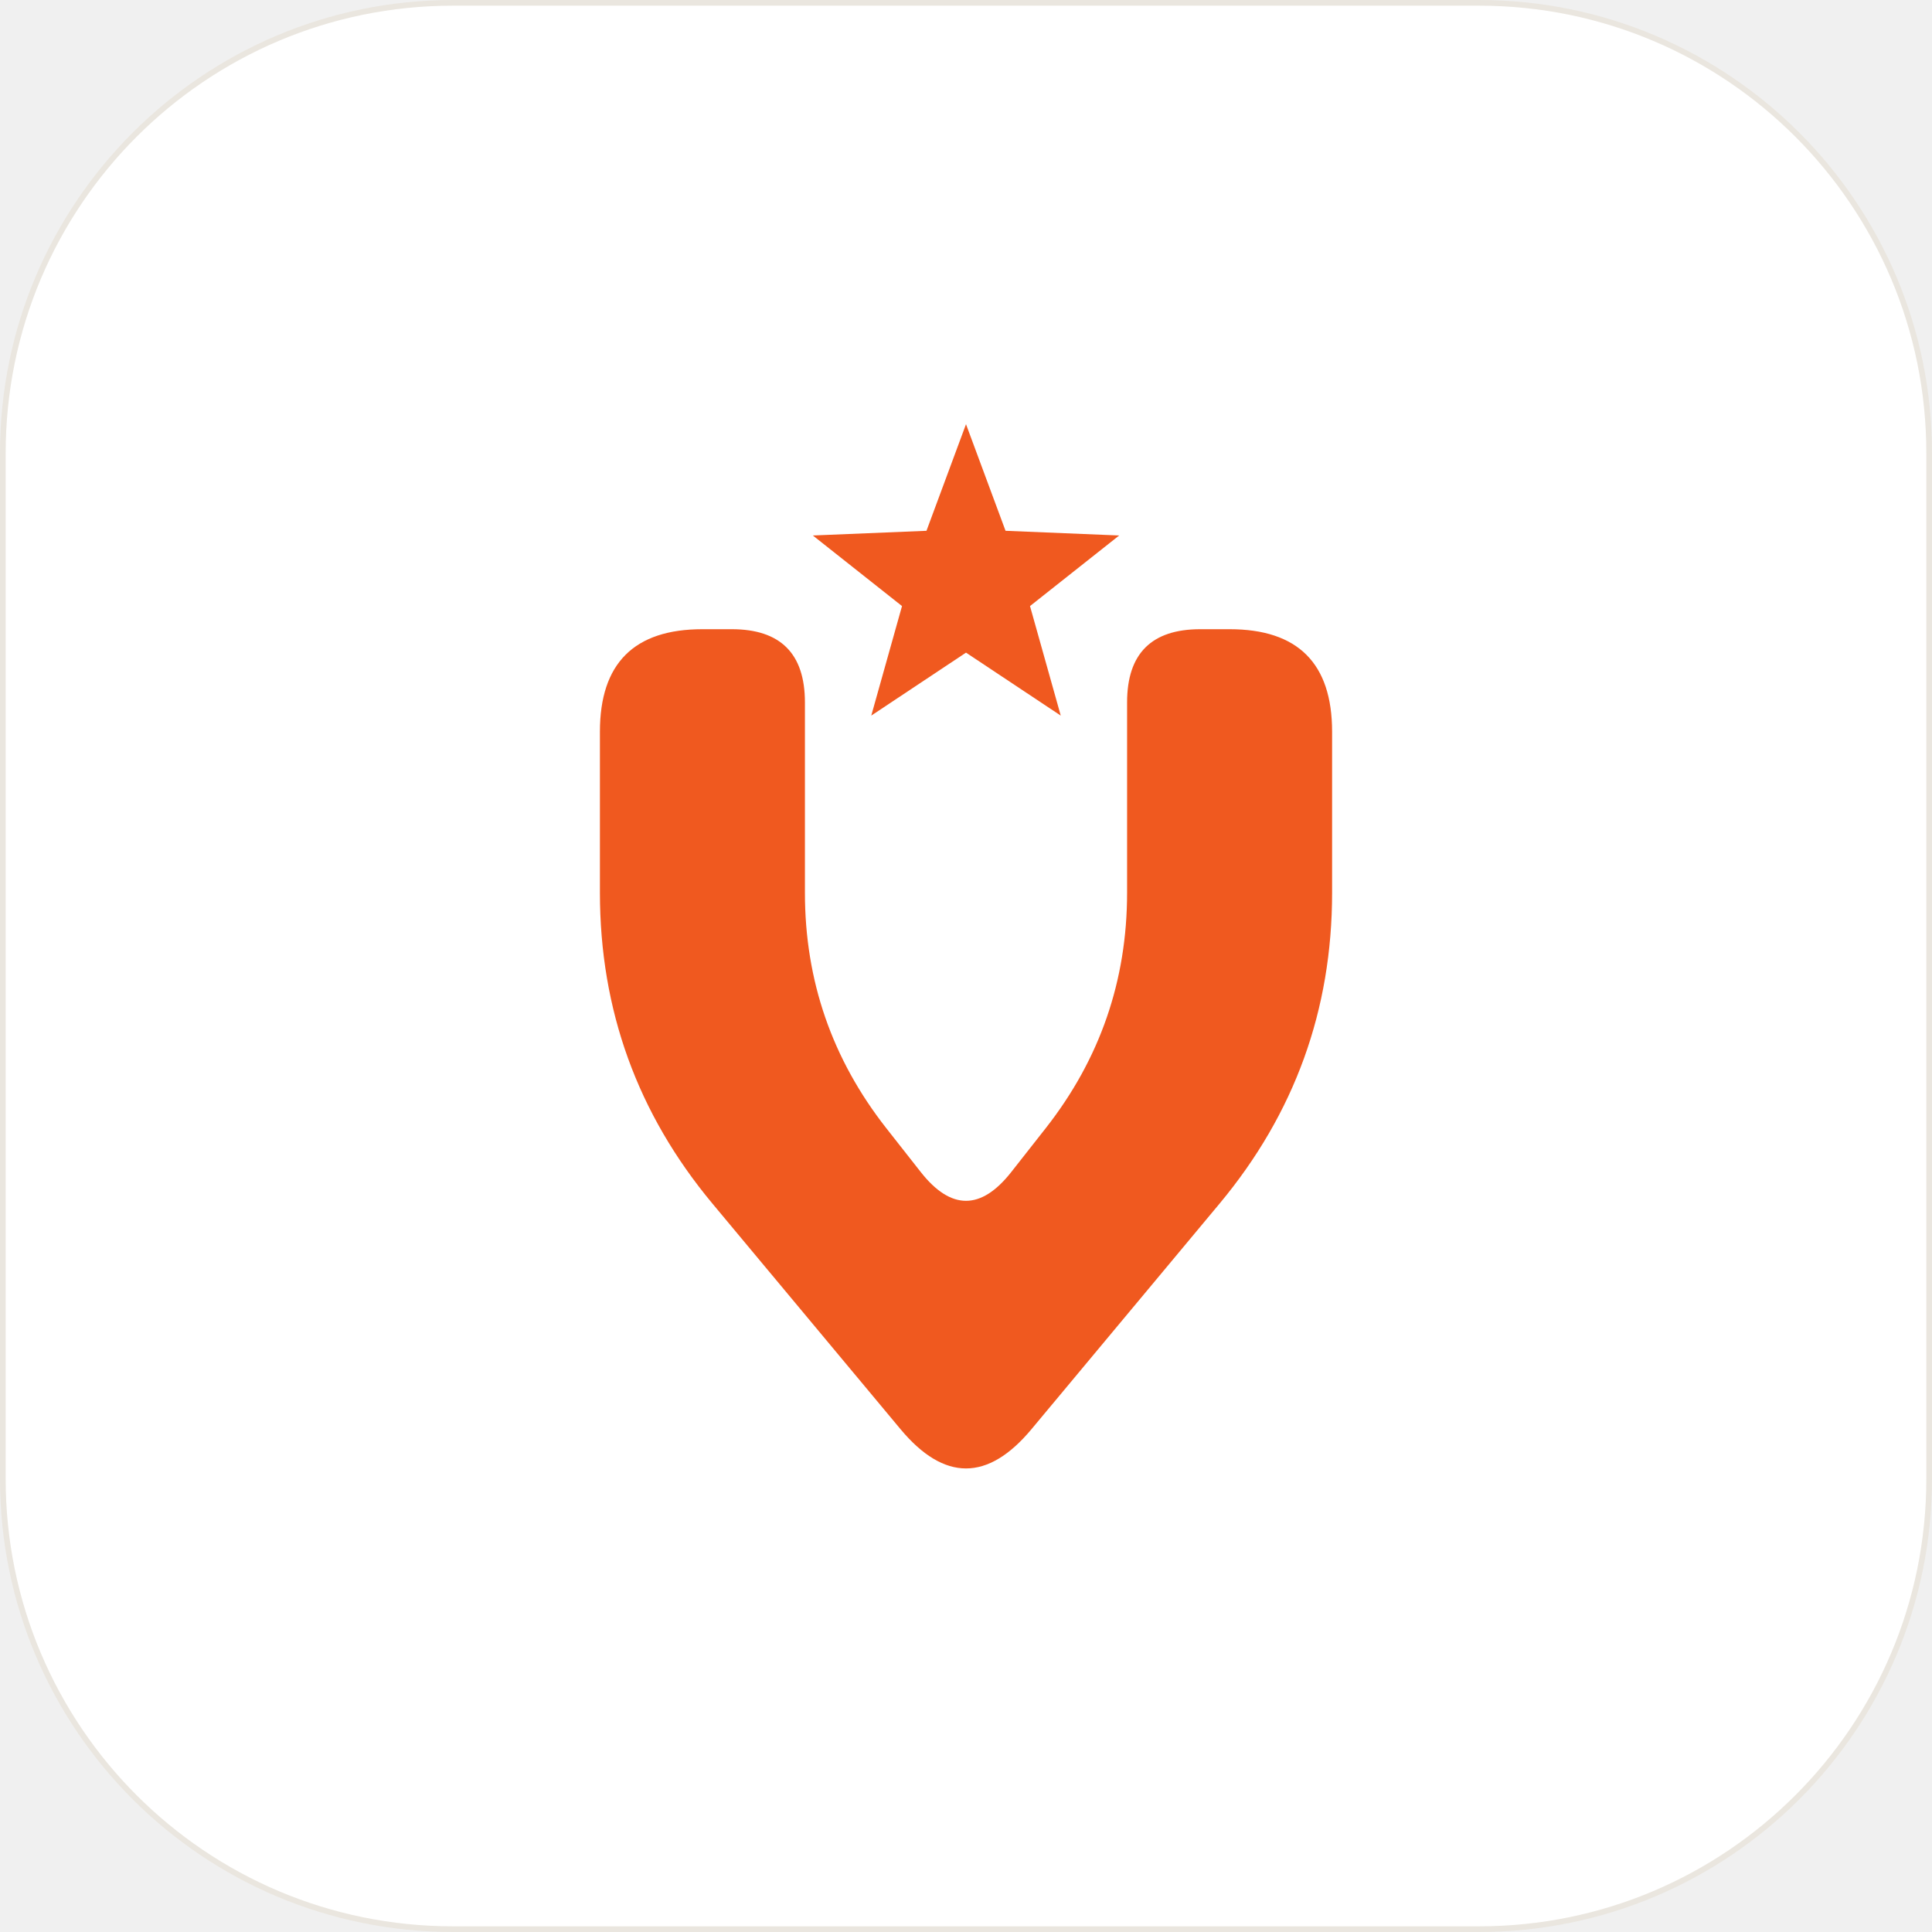
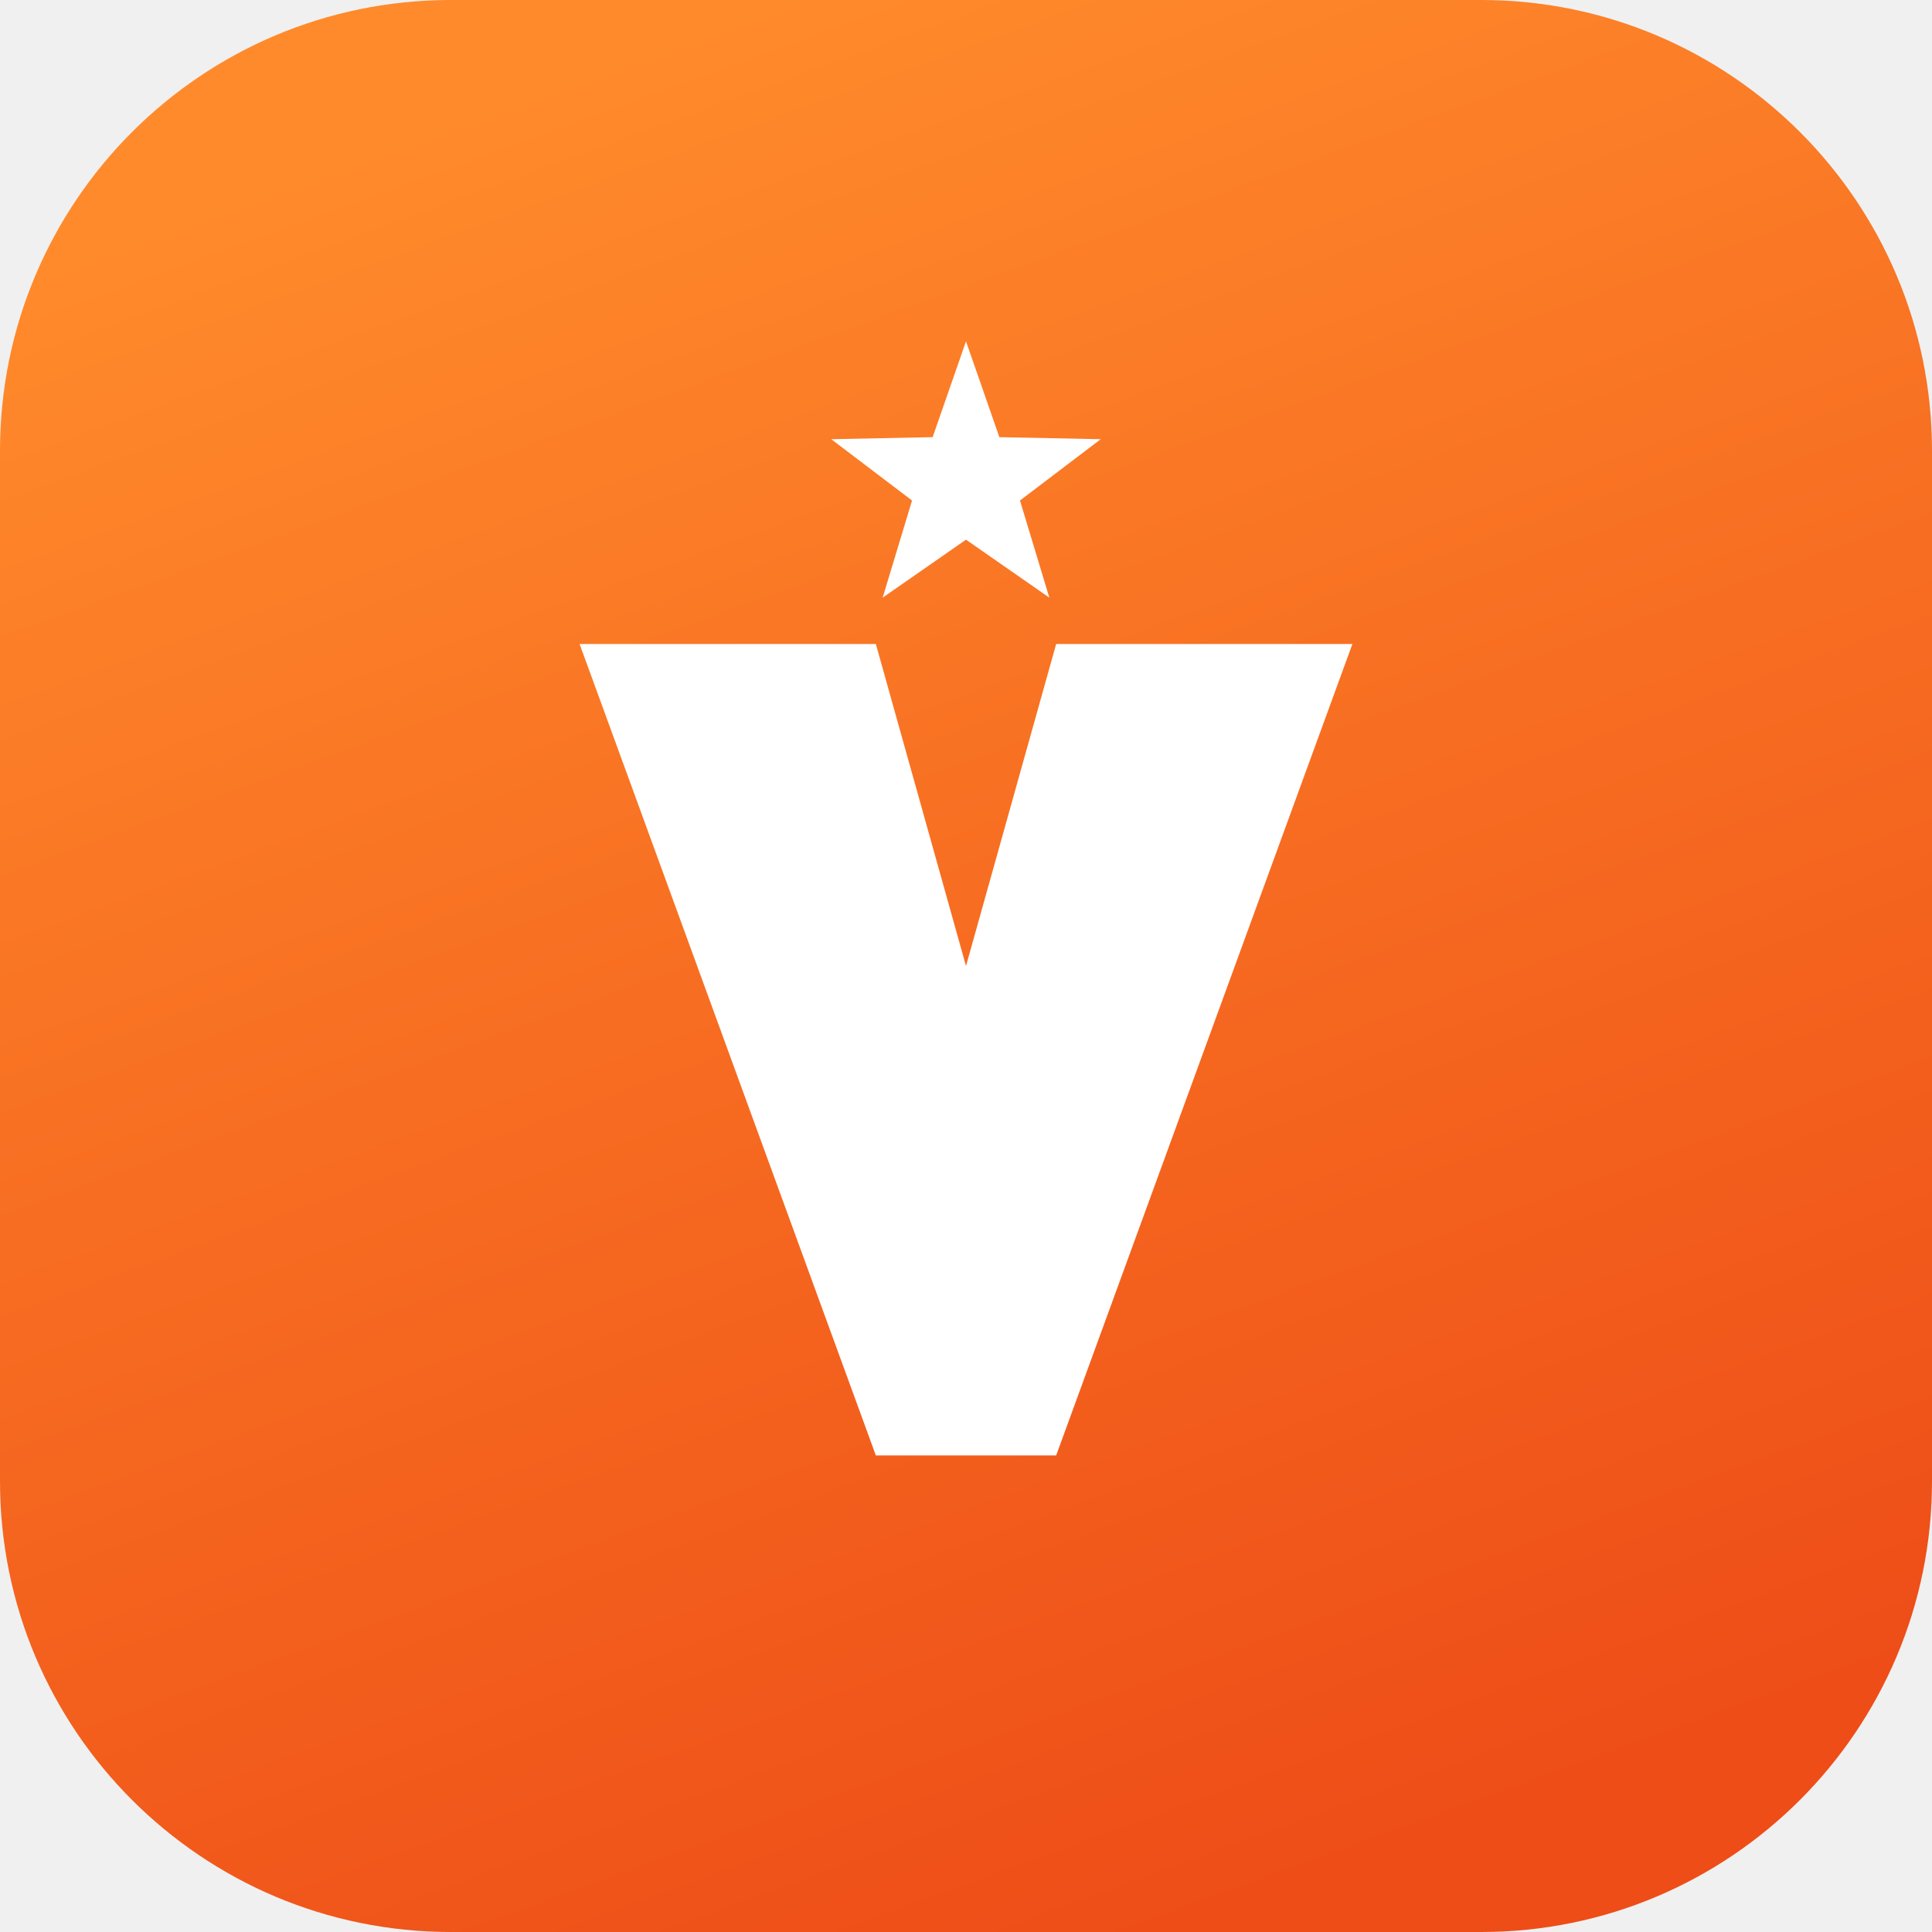
- <svg xmlns="http://www.w3.org/2000/svg" width="1024" height="1024" viewBox="0 0 1024 1024">
-   <rect x="1.505" y="1.505" width="1020.99" height="1020.99" rx="238.59" fill="#ffffff" stroke="#eae6df" stroke-width="3.01" />
-   <g transform="translate(170.50,170.50) scale(7.76145) translate(-6,-9)" fill="#f0591f">
-     <path d="M25,37 L25,48 Q25,60 32.68,69.22 L45.52,84.62 Q50,90 54.48,84.62 L67.32,69.22 Q75,60 75,48 L75,37 Q75,30 68,30 L66,30 Q61,30 61,35 L61,48 Q61,57 55.44,64.08 L53.09,67.07 Q50,71 46.91,67.07 L44.56,64.08 Q39,57 39,48 L39,35 Q39,30 34,30 L32,30 Q25,30 25,37 Z" />
-     <path d="M50,16 L52.70,23.28 L60.46,23.60 L54.37,28.42 L56.47,35.90 L50,31.6 L43.53,35.90 L45.63,28.42 L39.54,23.60 L47.30,23.28 Z" />
+ <svg xmlns="http://www.w3.org/2000/svg" viewBox="0 0 300 300" width="300" height="300">
+   <defs>
+     <linearGradient id="g" x1="32.9%" y1="3%" x2="67.1%" y2="97%">
+       <stop offset="0" stop-color="#ff8a2b" />
+       <stop offset="1" stop-color="#ee4d17" />
+     </linearGradient>
+   </defs>
+   <rect width="300" height="300" rx="70" fill="url(#g)" />
+   <g fill="#ffffff" transform="translate(50,50) scale(2)">
+     <path d="M20,25 L43,25 L50,50 L57,25 L80,25 L57,88 L43,88 Z" />
+     <path d="M50,1.5 L52.59,8.94 L60.46,9.10 L54.19,13.86 L56.47,21.40 L50,16.9 L43.53,21.40 L45.81,13.86 L39.54,9.10 L47.41,8.94 Z" />
  </g>
</svg>
